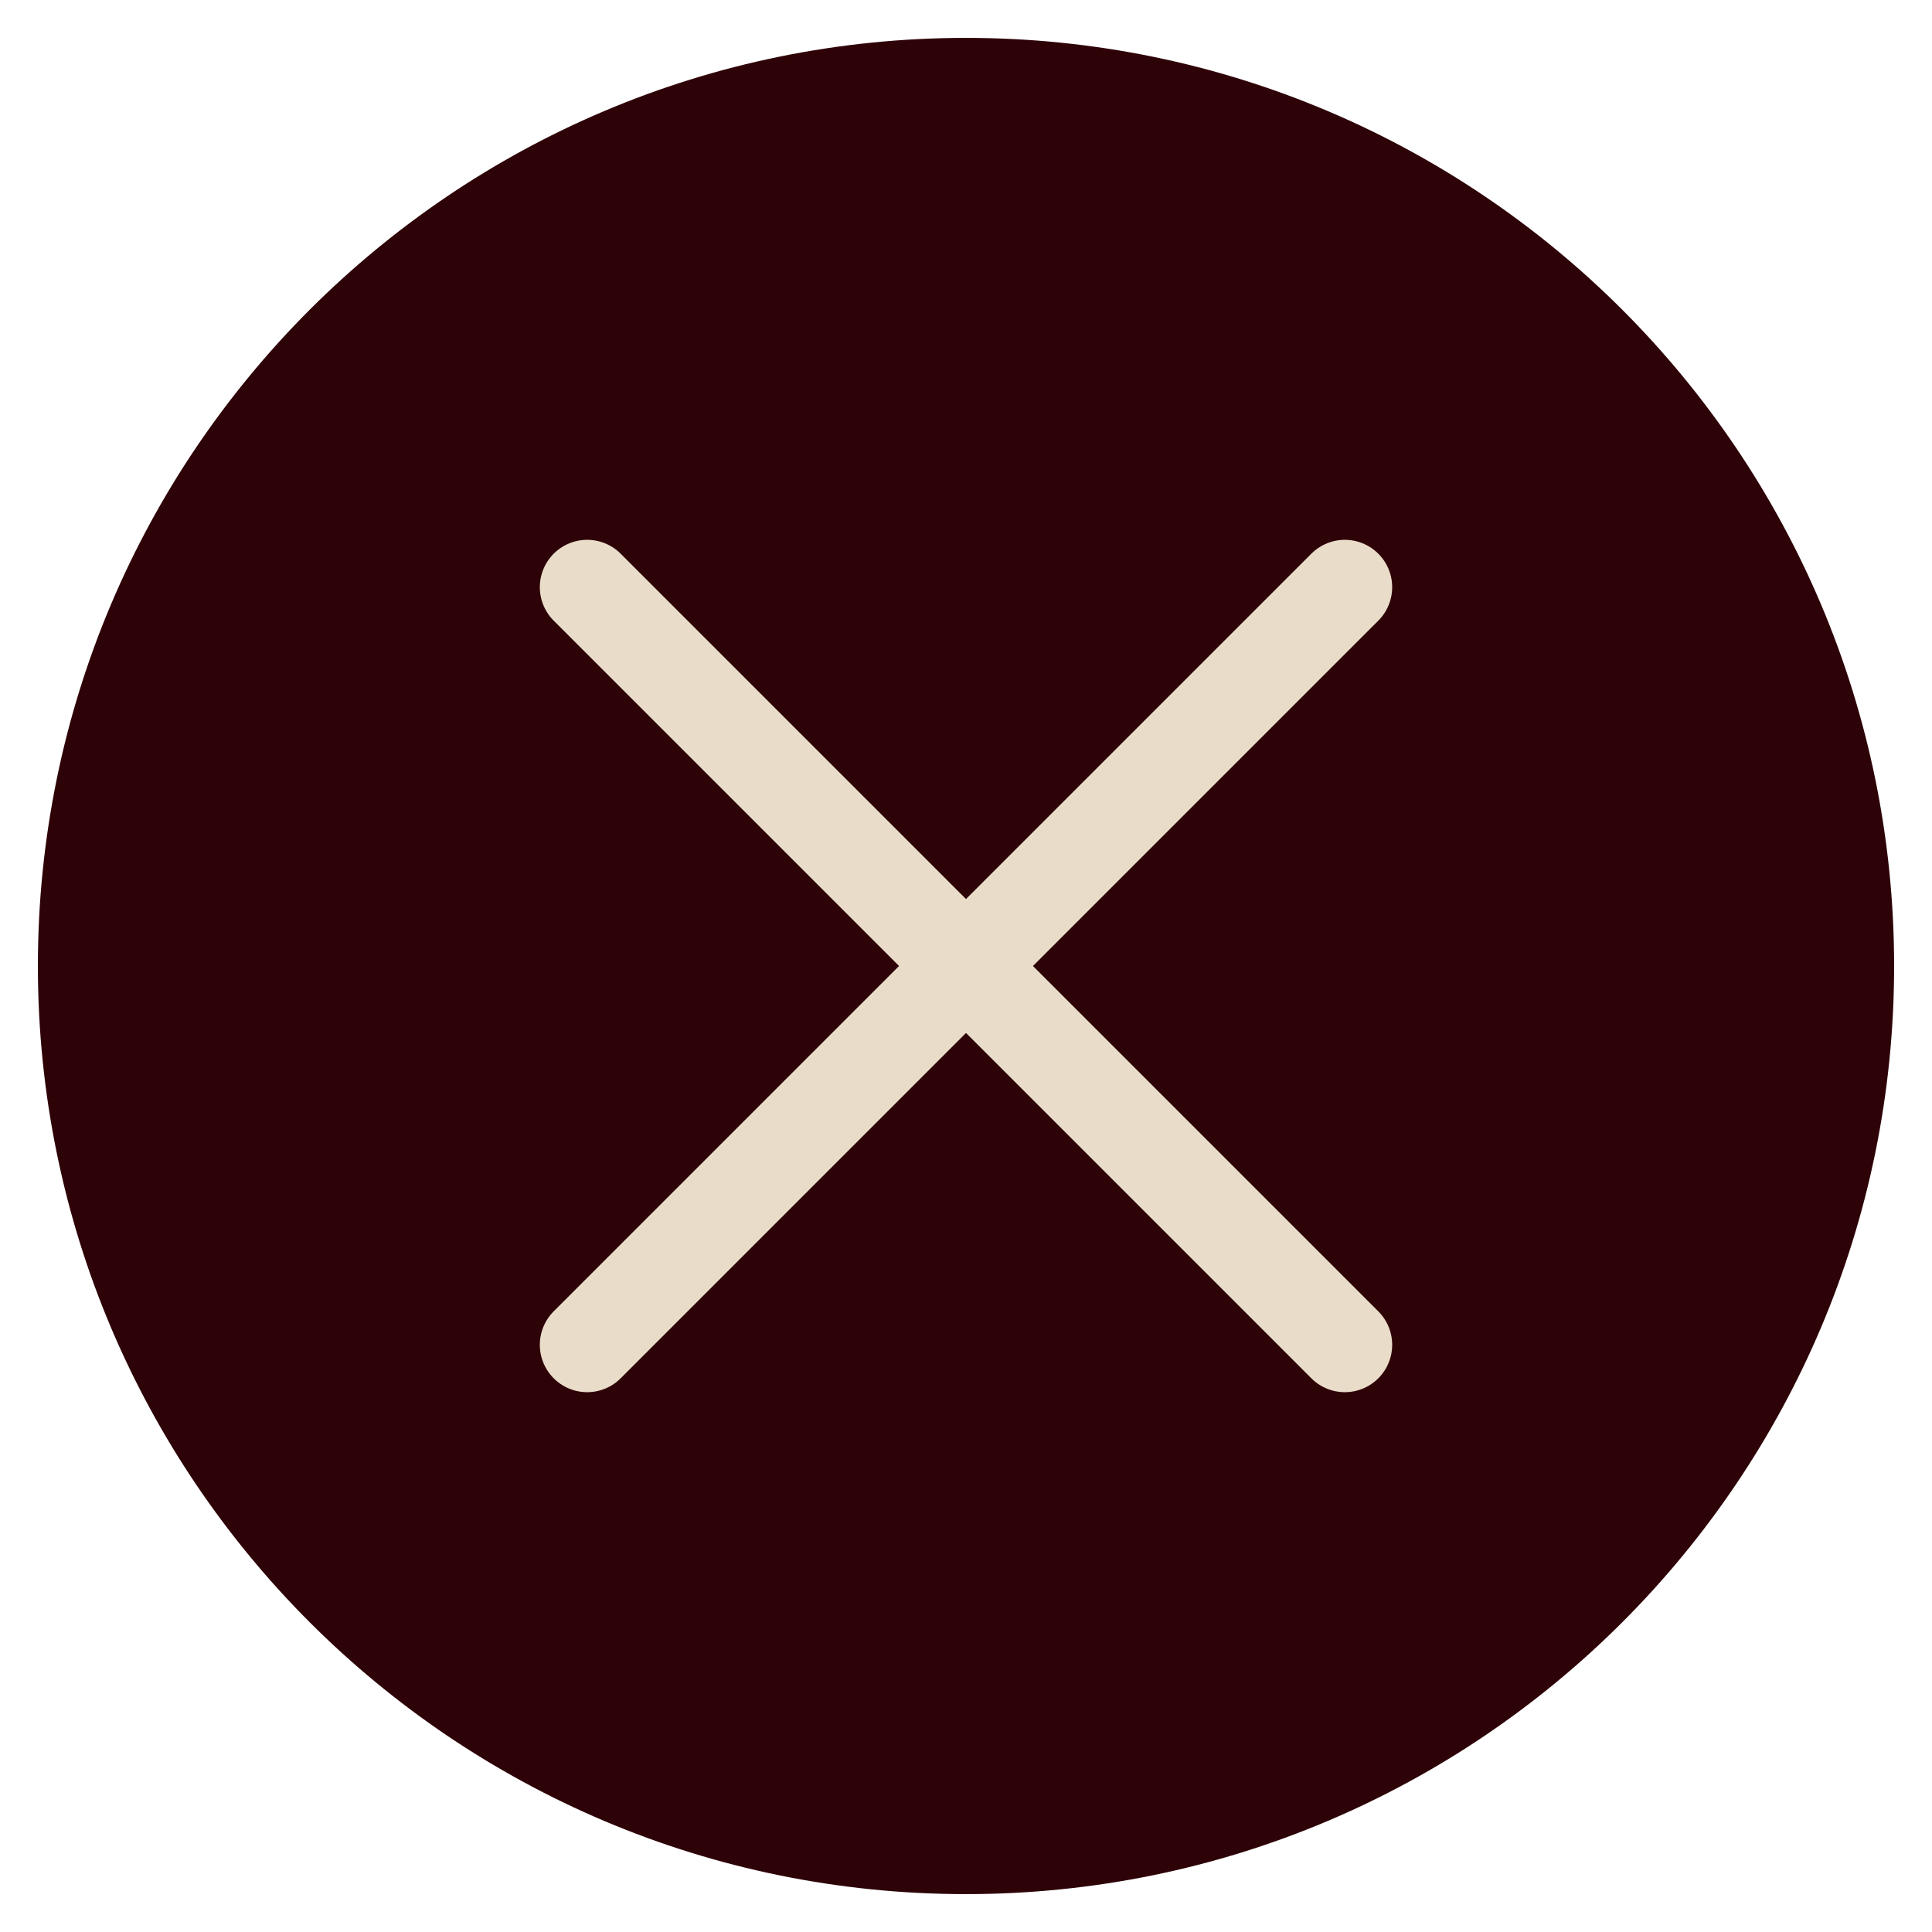
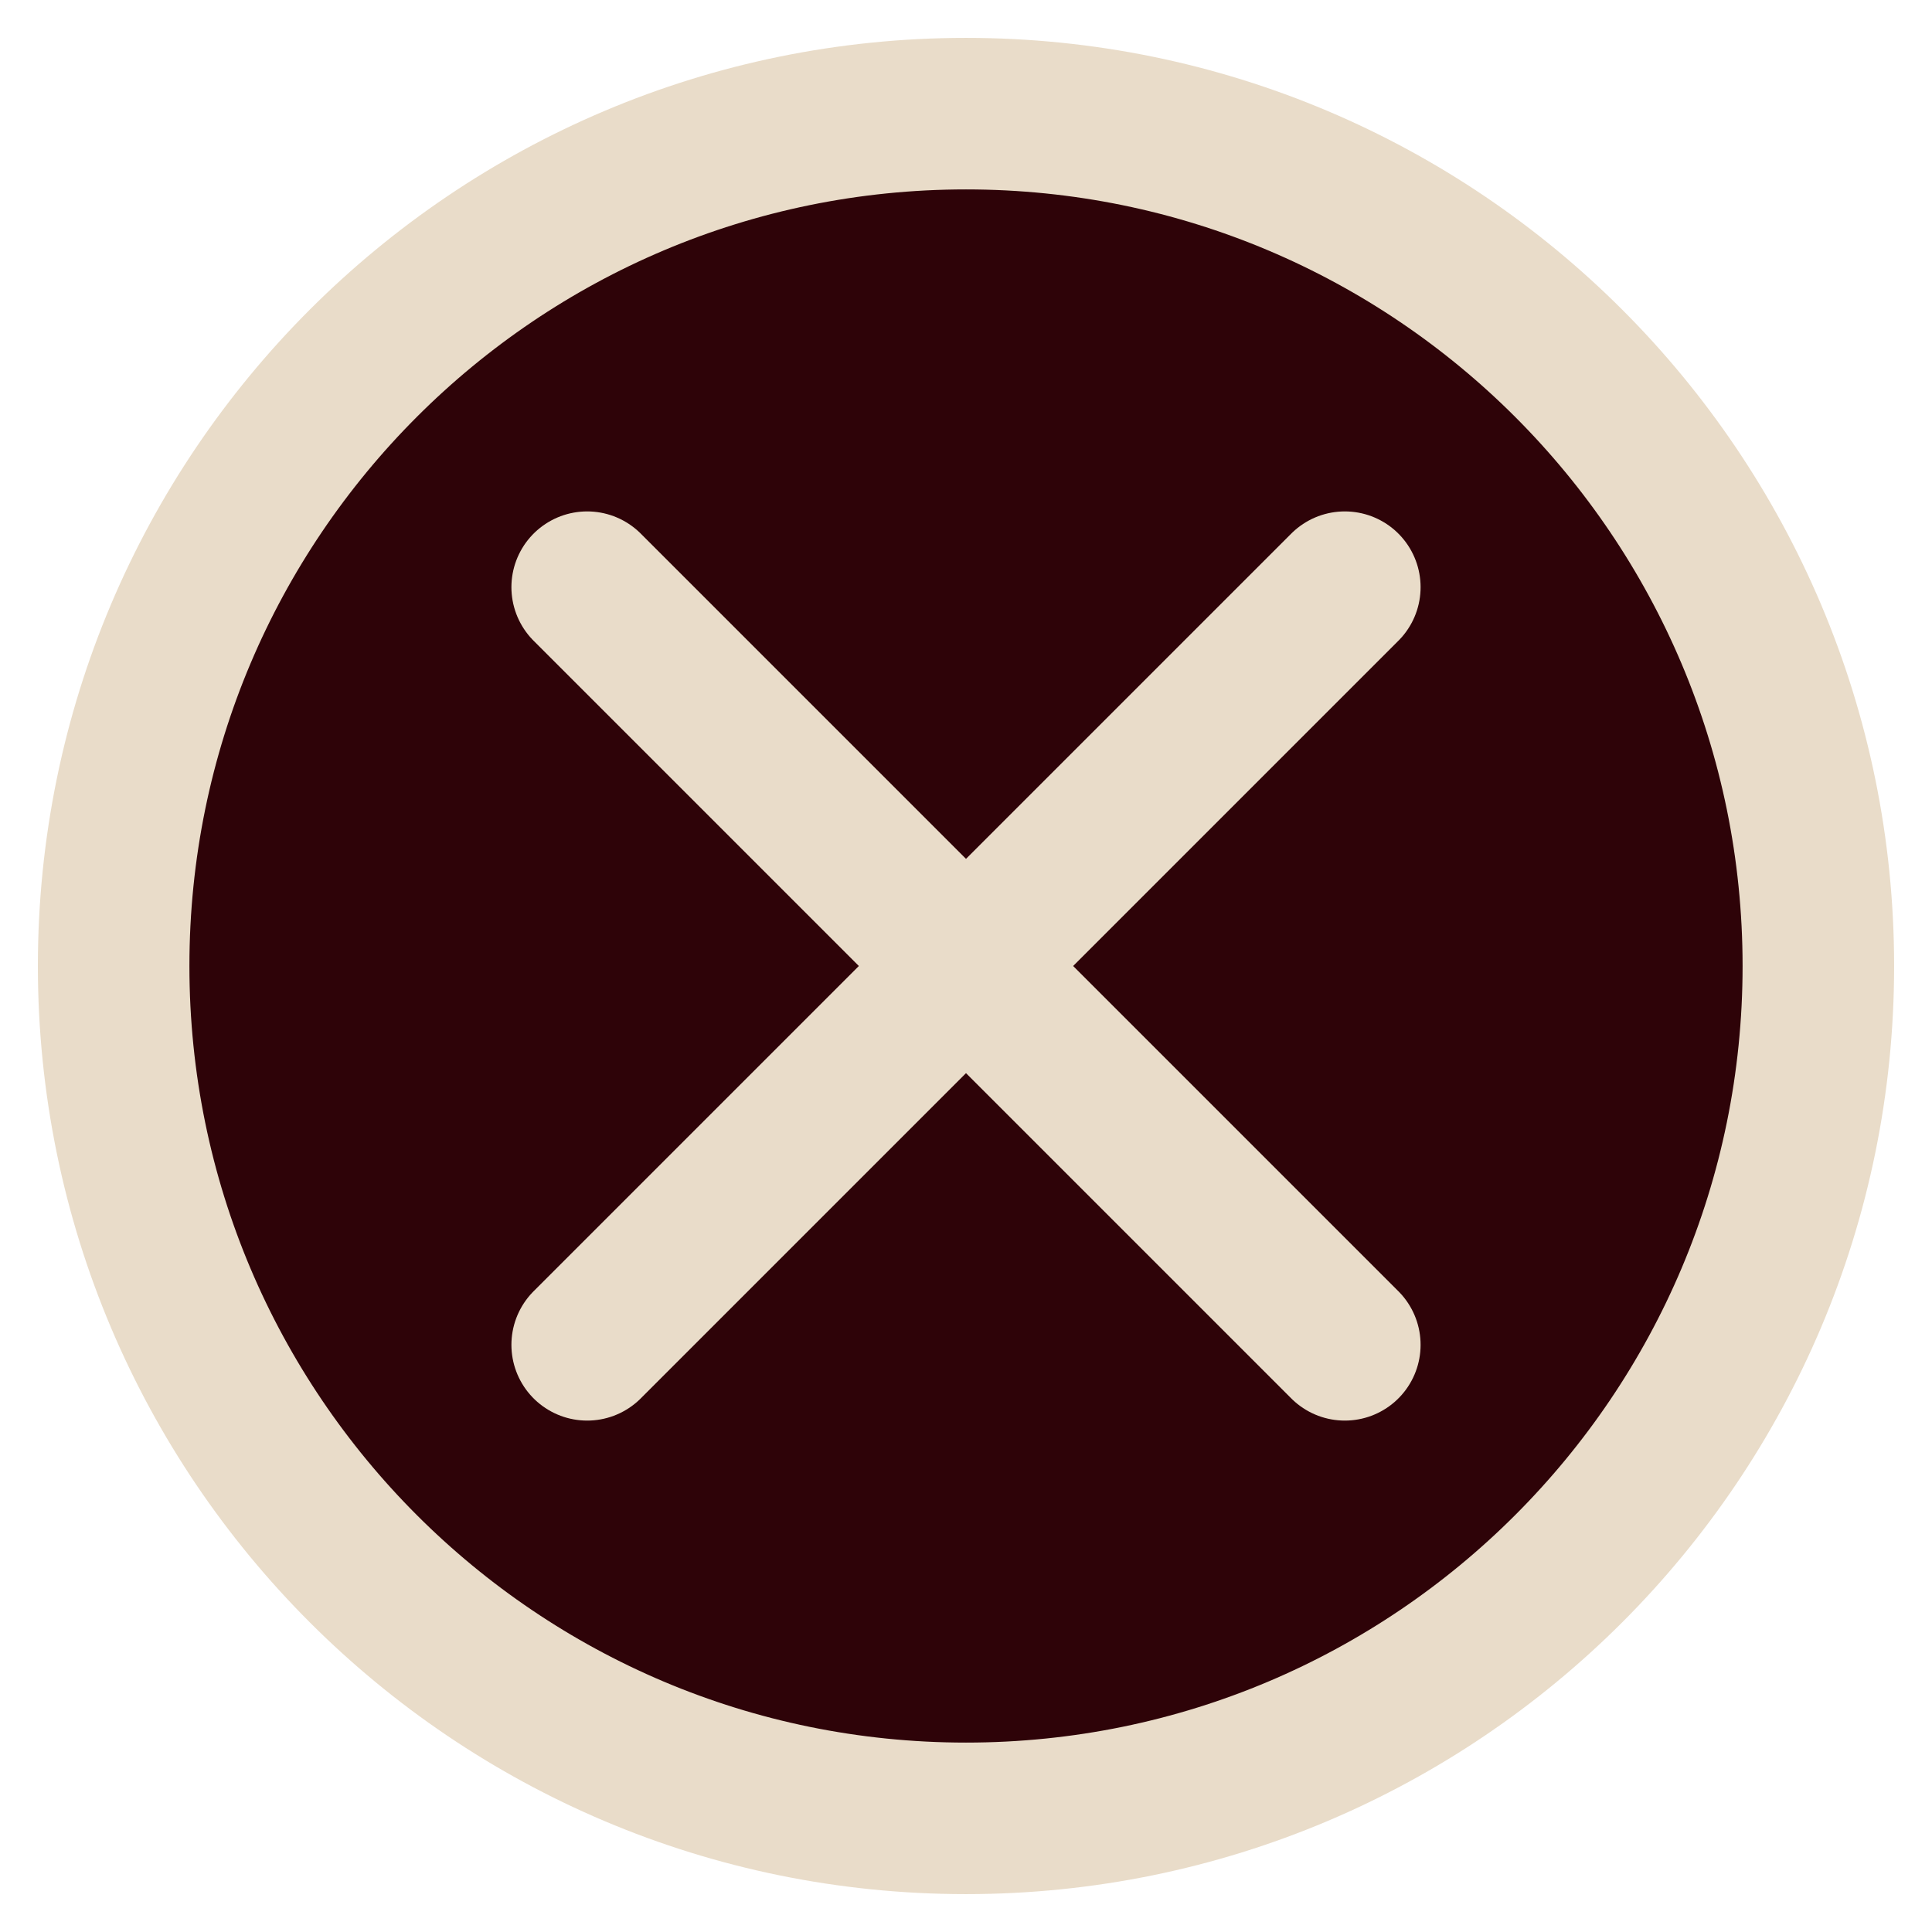
- <svg xmlns="http://www.w3.org/2000/svg" viewBox="0 0 102 102" stroke="#2e0308" stroke-width="5" stroke-linecap="round">
-   <circle cx="51" cy="51" r="45" fill="#2e0308" stroke-width="8" />
-   <line x1="31" y1="31" x2="71" y2="71" stroke="#E9DCC9" />
-   <line x1="31" y1="71" x2="71" y2="31" stroke="#E9DCC9" />
+ <svg xmlns="http://www.w3.org/2000/svg" viewBox="0 0 102 102" fill="#2e0308" stroke="#E9DCC9" stroke-width="8" stroke-linecap="round">
+   <circle cx="51" cy="51" r="45" />
+   <line x1="31" y1="31" x2="71" y2="71" />
+   <line x1="31" y1="71" x2="71" y2="31" />
</svg>
